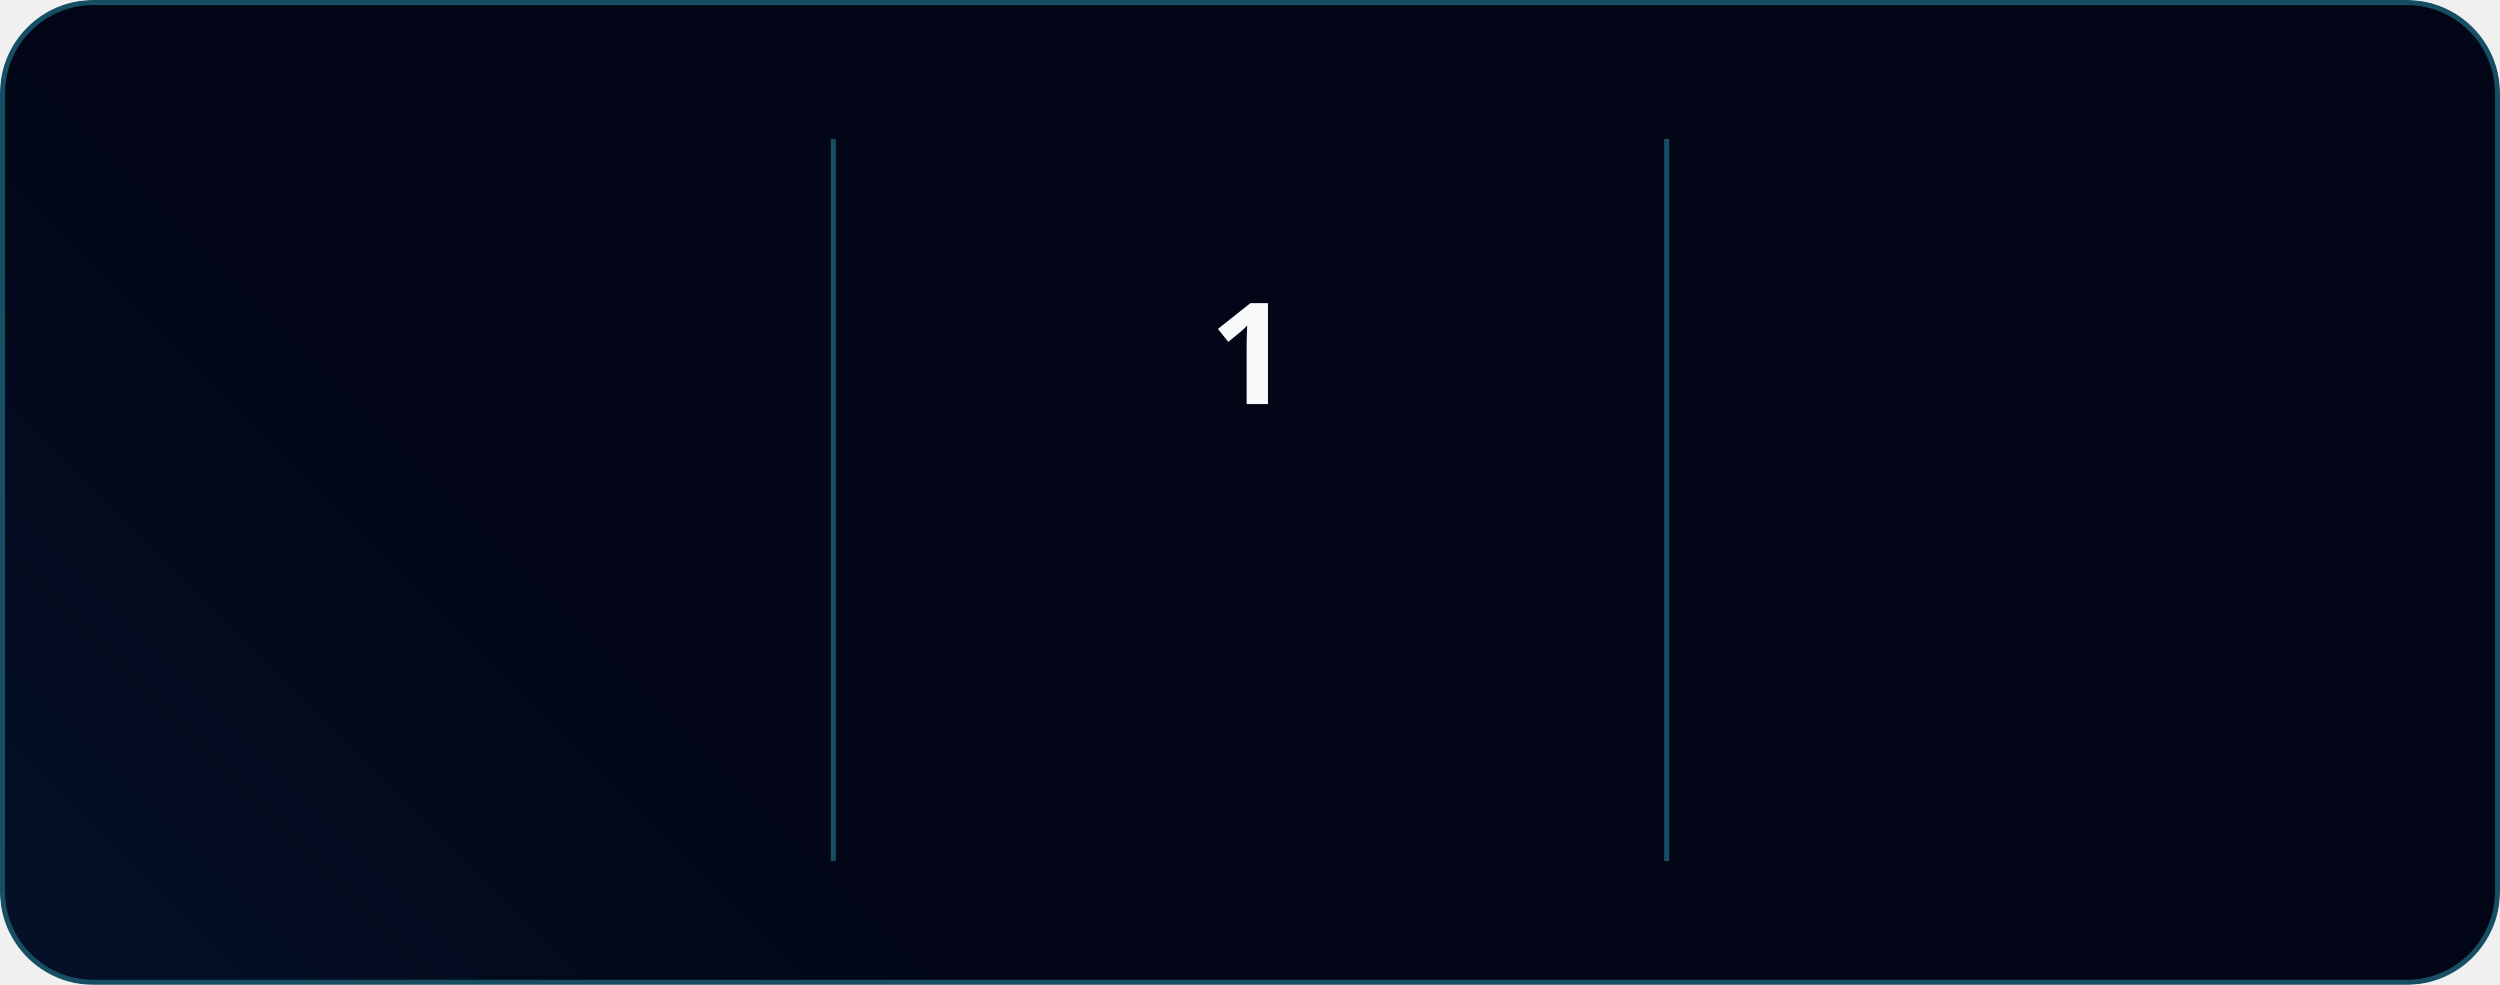
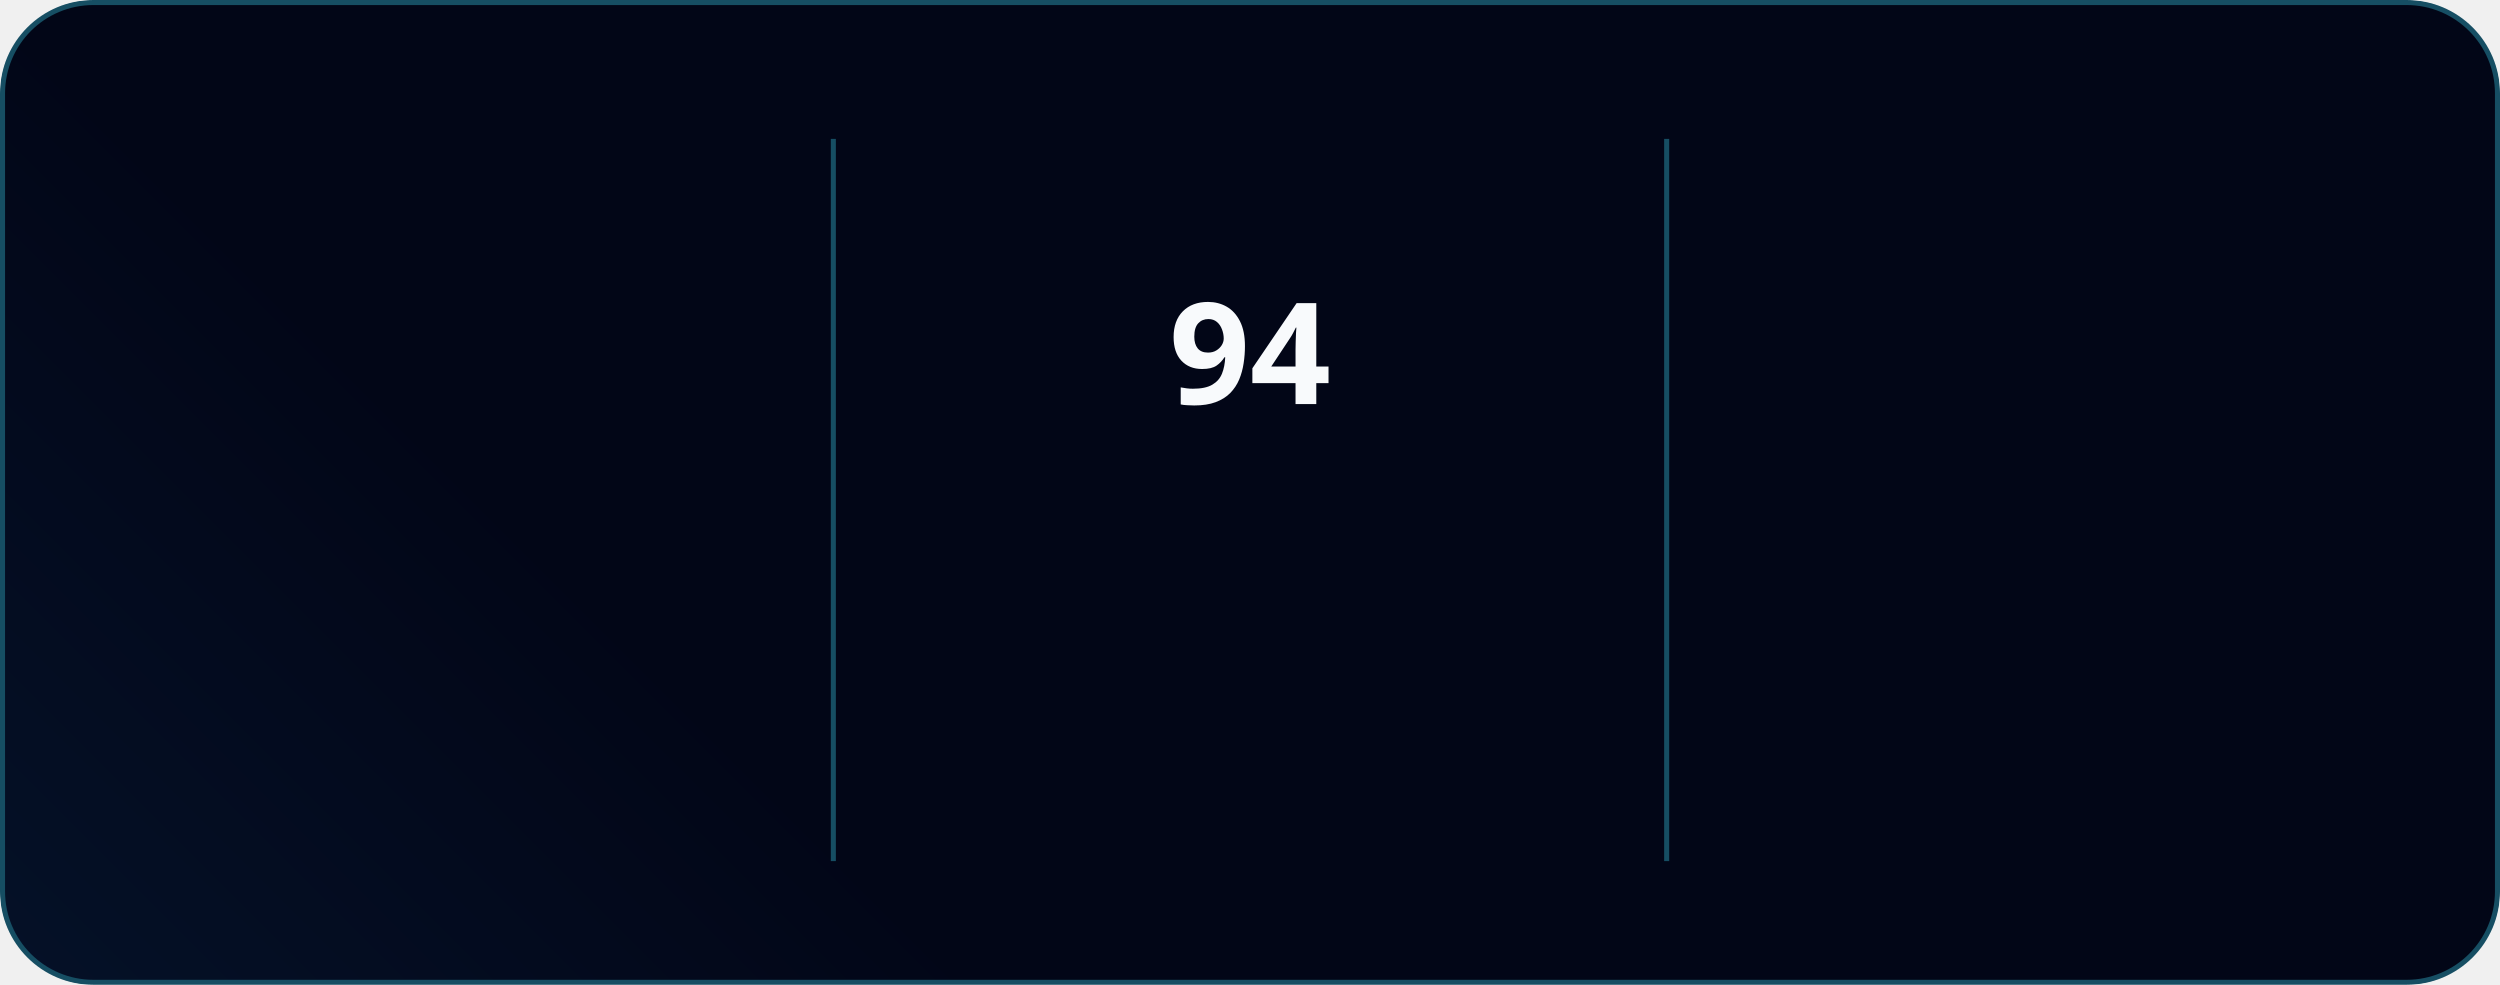
<svg xmlns="http://www.w3.org/2000/svg" style="isolation: isolate" viewBox="0 0 495 195" width="495px" height="195px" direction="ltr">
  <style>
            @keyframes currstreak {
                0% { font-size: 3px; opacity: 0.2; }
                80% { font-size: 34px; opacity: 1; }
                100% { font-size: 28px; opacity: 1; }
            }
            @keyframes fadein {
                0% { opacity: 0; }
                100% { opacity: 1; }
            }
        </style>
  <defs>
    <clipPath id="outer_rectangle">
      <rect width="495" height="195" rx="18" />
    </clipPath>
    <mask id="mask_out_ring_behind_fire">
      <rect width="495" height="195" fill="white" />
      <ellipse id="mask-ellipse" cx="247.5" cy="32" rx="13" ry="18" fill="black" />
    </mask>
    <linearGradient id="gradient" gradientTransform="rotate(135)" gradientUnits="userSpaceOnUse">
      <stop offset="0%" stop-color="#020617" />
      <stop offset="50%" stop-color="#071a35" />
      <stop offset="100%" stop-color="#15102f" />
    </linearGradient>
  </defs>
  <g clip-path="url(#outer_rectangle)">
    <g style="isolation: isolate">
      <rect stroke="#164e63" fill="url(#gradient)" rx="18" x="0.5" y="0.5" width="494" height="194" />
    </g>
    <g style="isolation: isolate">
      <line x1="165" y1="28" x2="165" y2="170" vector-effect="non-scaling-stroke" stroke-width="1" stroke="#164e63" stroke-linejoin="miter" stroke-linecap="square" stroke-miterlimit="3" />
      <line x1="330" y1="28" x2="330" y2="170" vector-effect="non-scaling-stroke" stroke-width="1" stroke="#164e63" stroke-linejoin="miter" stroke-linecap="square" stroke-miterlimit="3" />
    </g>
    <g style="isolation: isolate">
      <g transform="translate(82.5, 48)">
        <text x="0" y="32" stroke-width="0" text-anchor="middle" fill="#f8fafc" stroke="none" font-family="&quot;Segoe UI&quot;, Ubuntu, sans-serif" font-weight="700" font-size="28px" font-style="normal" style="opacity: 0; animation: fadein 0.5s linear forwards 0.6s">
-                         2
+                         1,589
                    </text>
      </g>
      <g transform="translate(82.5, 84)">
        <text x="0" y="32" stroke-width="0" text-anchor="middle" fill="#a78bfa" stroke="none" font-family="&quot;Segoe UI&quot;, Ubuntu, sans-serif" font-weight="400" font-size="14px" font-style="normal" style="opacity: 0; animation: fadein 0.5s linear forwards 0.7s">
                        Total Contributions
                    </text>
      </g>
      <g transform="translate(82.5, 114)">
        <text x="0" y="32" stroke-width="0" text-anchor="middle" fill="#94a3b8" stroke="none" font-family="&quot;Segoe UI&quot;, Ubuntu, sans-serif" font-weight="400" font-size="12px" font-style="normal" style="opacity: 0; animation: fadein 0.5s linear forwards 0.8s">
-                         Oct 8 - Present
+                         Jul 14, 2025 - Present
                    </text>
      </g>
    </g>
    <g style="isolation: isolate">
      <g transform="translate(247.5, 108)">
        <text x="0" y="32" stroke-width="0" text-anchor="middle" fill="#67e8f9" stroke="none" font-family="&quot;Segoe UI&quot;, Ubuntu, sans-serif" font-weight="700" font-size="14px" font-style="normal" style="opacity: 0; animation: fadein 0.5s linear forwards 0.9s">
                        Current Streak
                    </text>
      </g>
      <g transform="translate(247.5, 145)">
        <text x="0" y="21" stroke-width="0" text-anchor="middle" fill="#94a3b8" stroke="none" font-family="&quot;Segoe UI&quot;, Ubuntu, sans-serif" font-weight="400" font-size="12px" font-style="normal" style="opacity: 0; animation: fadein 0.5s linear forwards 0.9s">
-                         Oct 17
+                         Jul 16 - Oct 17
                    </text>
      </g>
      <g mask="url(#mask_out_ring_behind_fire)">
        <circle cx="247.5" cy="71" r="40" fill="none" stroke="#67e8f9" stroke-width="5" style="opacity: 0; animation: fadein 0.5s linear forwards 0.4s" />
      </g>
      <g transform="translate(247.5, 19.5)" stroke-opacity="0" style="opacity: 0; animation: fadein 0.5s linear forwards 0.6s">
        <path d="M -12 -0.5 L 15 -0.5 L 15 23.5 L -12 23.5 L -12 -0.5 Z" fill="none" />
        <path d="M 1.5 0.67 C 1.5 0.67 2.24 3.32 2.24 5.47 C 2.24 7.53 0.89 9.2 -1.17 9.2 C -3.23 9.2 -4.79 7.53 -4.79 5.47 L -4.76 5.11 C -6.78 7.51 -8 10.62 -8 13.99 C -8 18.41 -4.42 22 0 22 C 4.42 22 8 18.41 8 13.99 C 8 8.6 5.41 3.79 1.5 0.67 Z M -0.29 19 C -2.07 19 -3.51 17.6 -3.51 15.86 C -3.51 14.24 -2.46 13.1 -0.7 12.74 C 1.07 12.38 2.9 11.53 3.92 10.16 C 4.31 11.45 4.51 12.81 4.51 14.2 C 4.51 16.85 2.36 19 -0.29 19 Z" fill="#fbbf24" stroke-opacity="0" />
      </g>
      <g transform="translate(247.5, 48)">
        <text x="0" y="32" stroke-width="0" text-anchor="middle" fill="#f8fafc" stroke="none" font-family="&quot;Segoe UI&quot;, Ubuntu, sans-serif" font-weight="700" font-size="28px" font-style="normal" style="animation: currstreak 0.6s linear forwards">
-                         1
+                         94
                    </text>
      </g>
    </g>
    <g style="isolation: isolate">
      <g transform="translate(412.5, 48)">
        <text x="0" y="32" stroke-width="0" text-anchor="middle" fill="#f8fafc" stroke="none" font-family="&quot;Segoe UI&quot;, Ubuntu, sans-serif" font-weight="700" font-size="28px" font-style="normal" style="opacity: 0; animation: fadein 0.5s linear forwards 1.2s">
-                         1
+                         94
                    </text>
      </g>
      <g transform="translate(412.5, 84)">
        <text x="0" y="32" stroke-width="0" text-anchor="middle" fill="#a78bfa" stroke="none" font-family="&quot;Segoe UI&quot;, Ubuntu, sans-serif" font-weight="400" font-size="14px" font-style="normal" style="opacity: 0; animation: fadein 0.5s linear forwards 1.3s">
                        Longest Streak
                    </text>
      </g>
      <g transform="translate(412.5, 114)">
        <text x="0" y="32" stroke-width="0" text-anchor="middle" fill="#94a3b8" stroke="none" font-family="&quot;Segoe UI&quot;, Ubuntu, sans-serif" font-weight="400" font-size="12px" font-style="normal" style="opacity: 0; animation: fadein 0.5s linear forwards 1.4s">
-                         Oct 8
+                         Jul 16 - Oct 17
                    </text>
      </g>
    </g>
  </g>
</svg>
